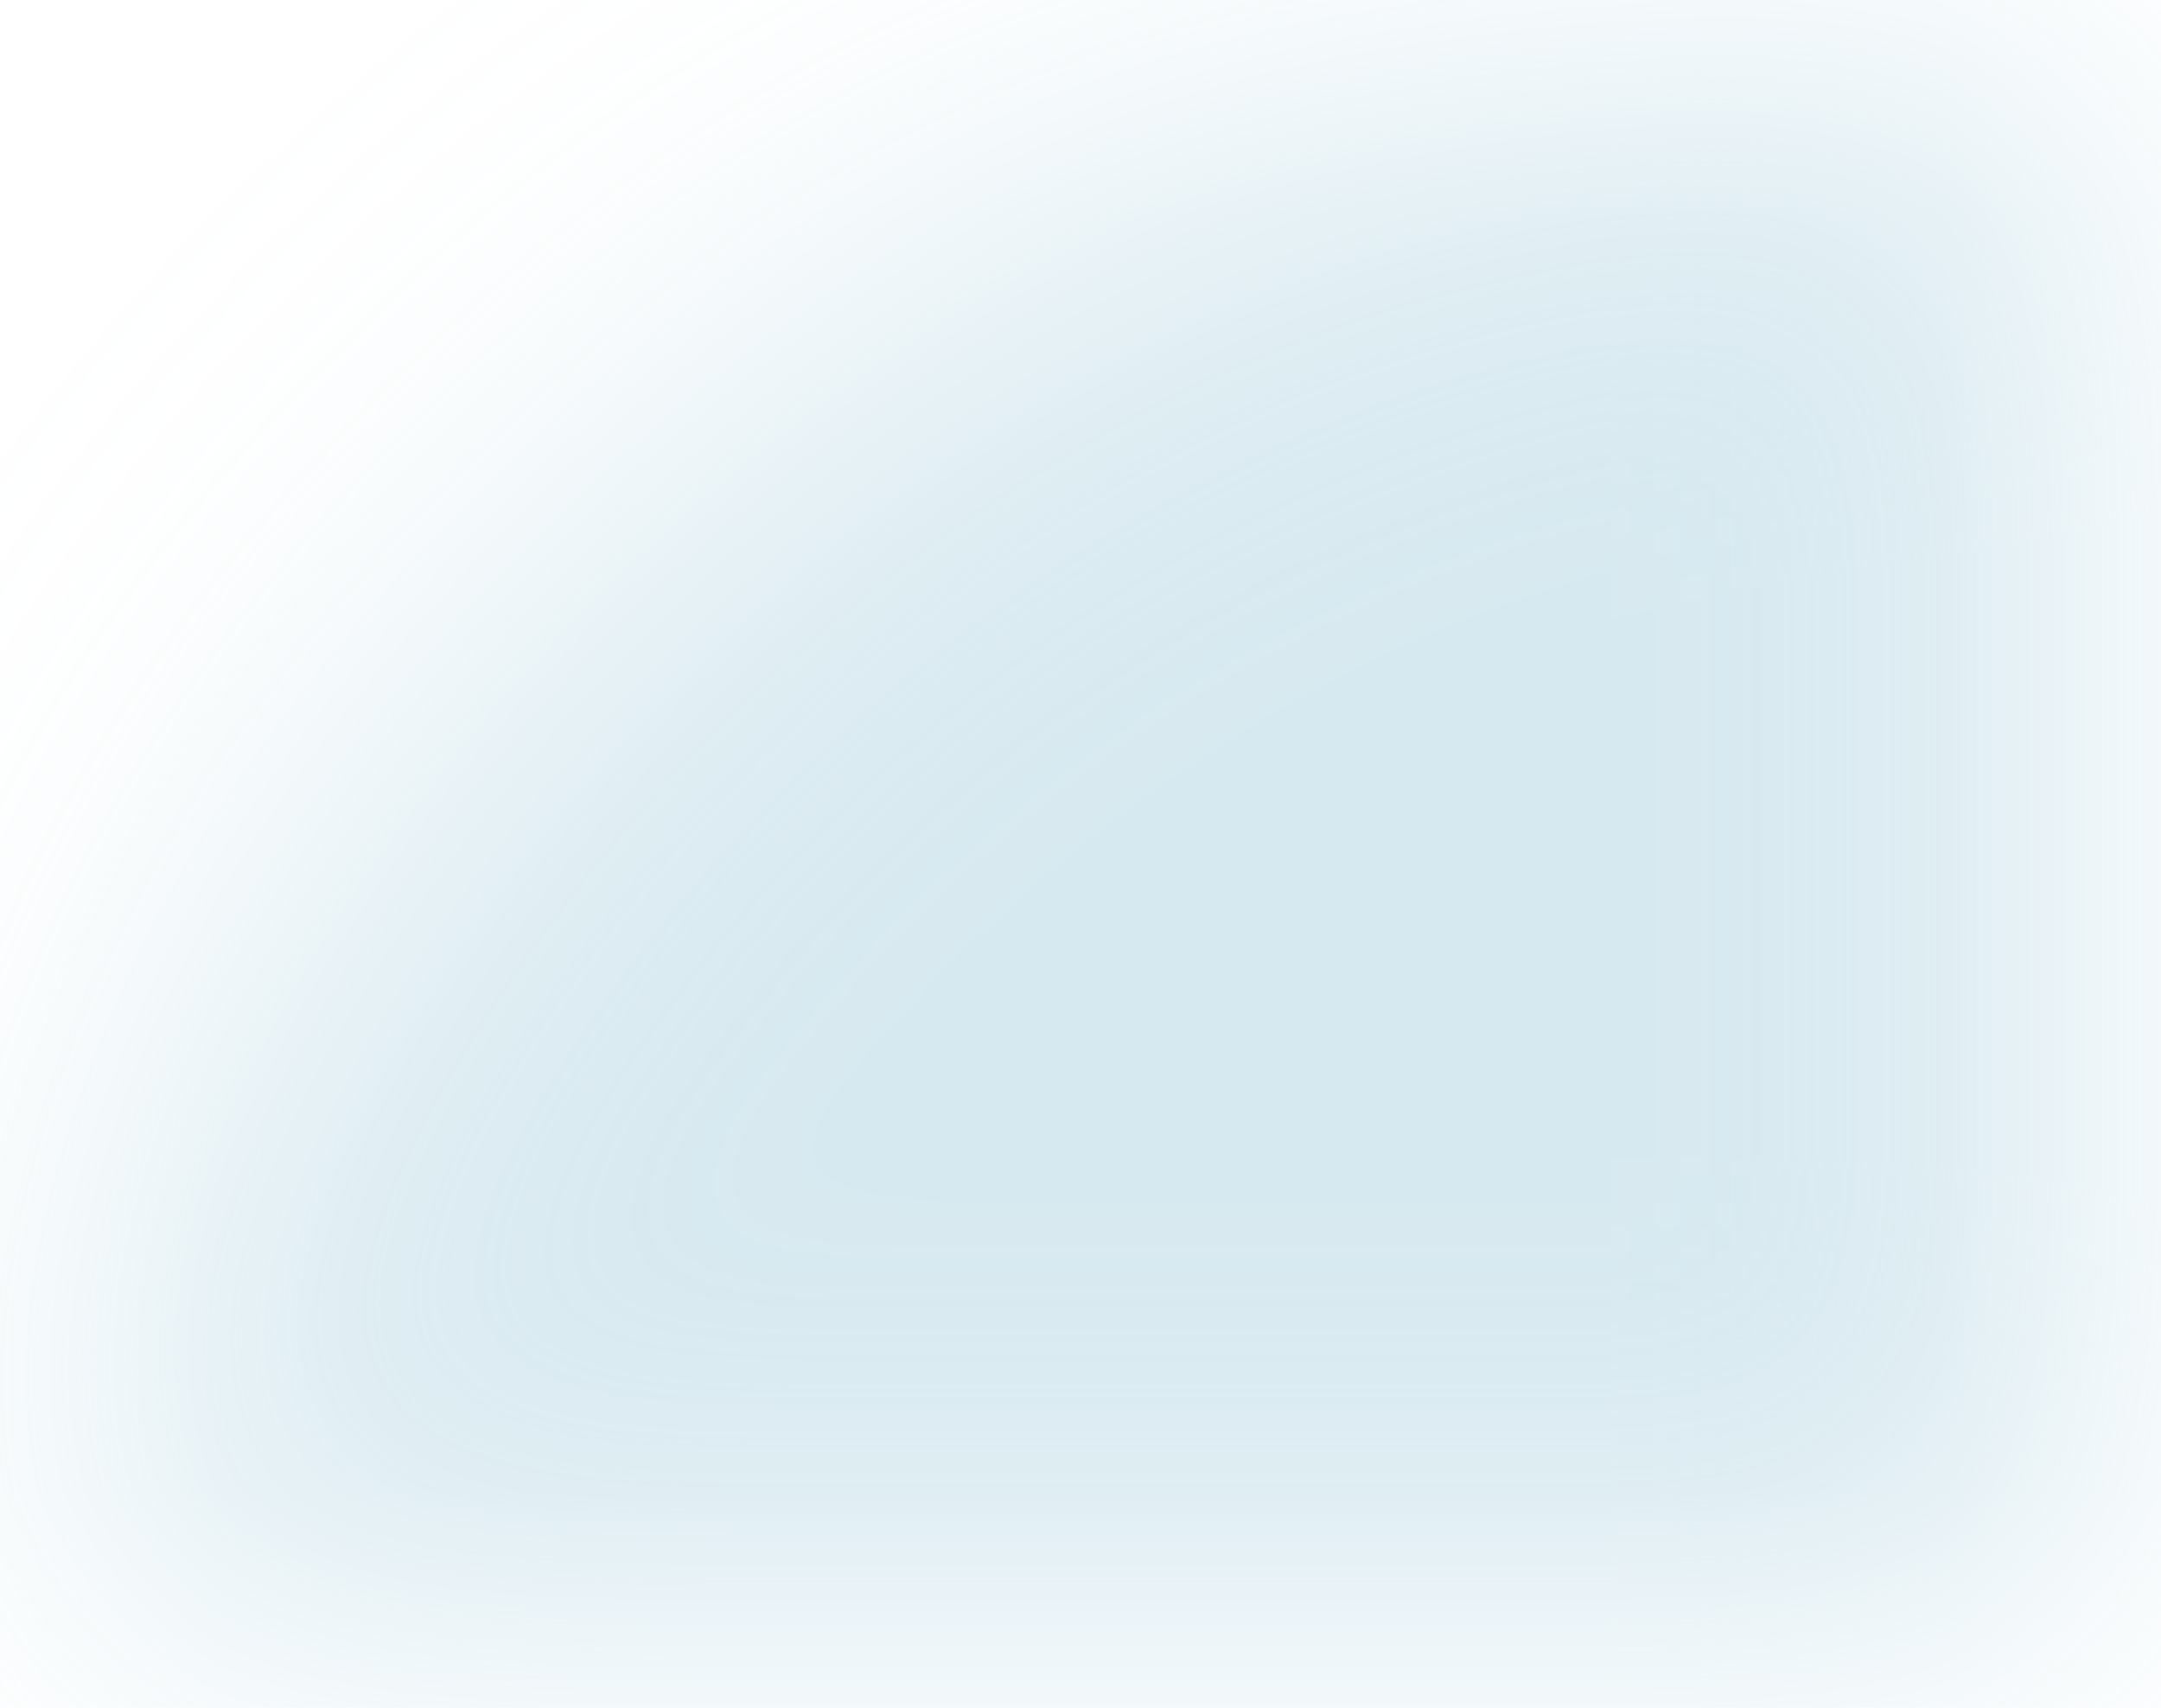
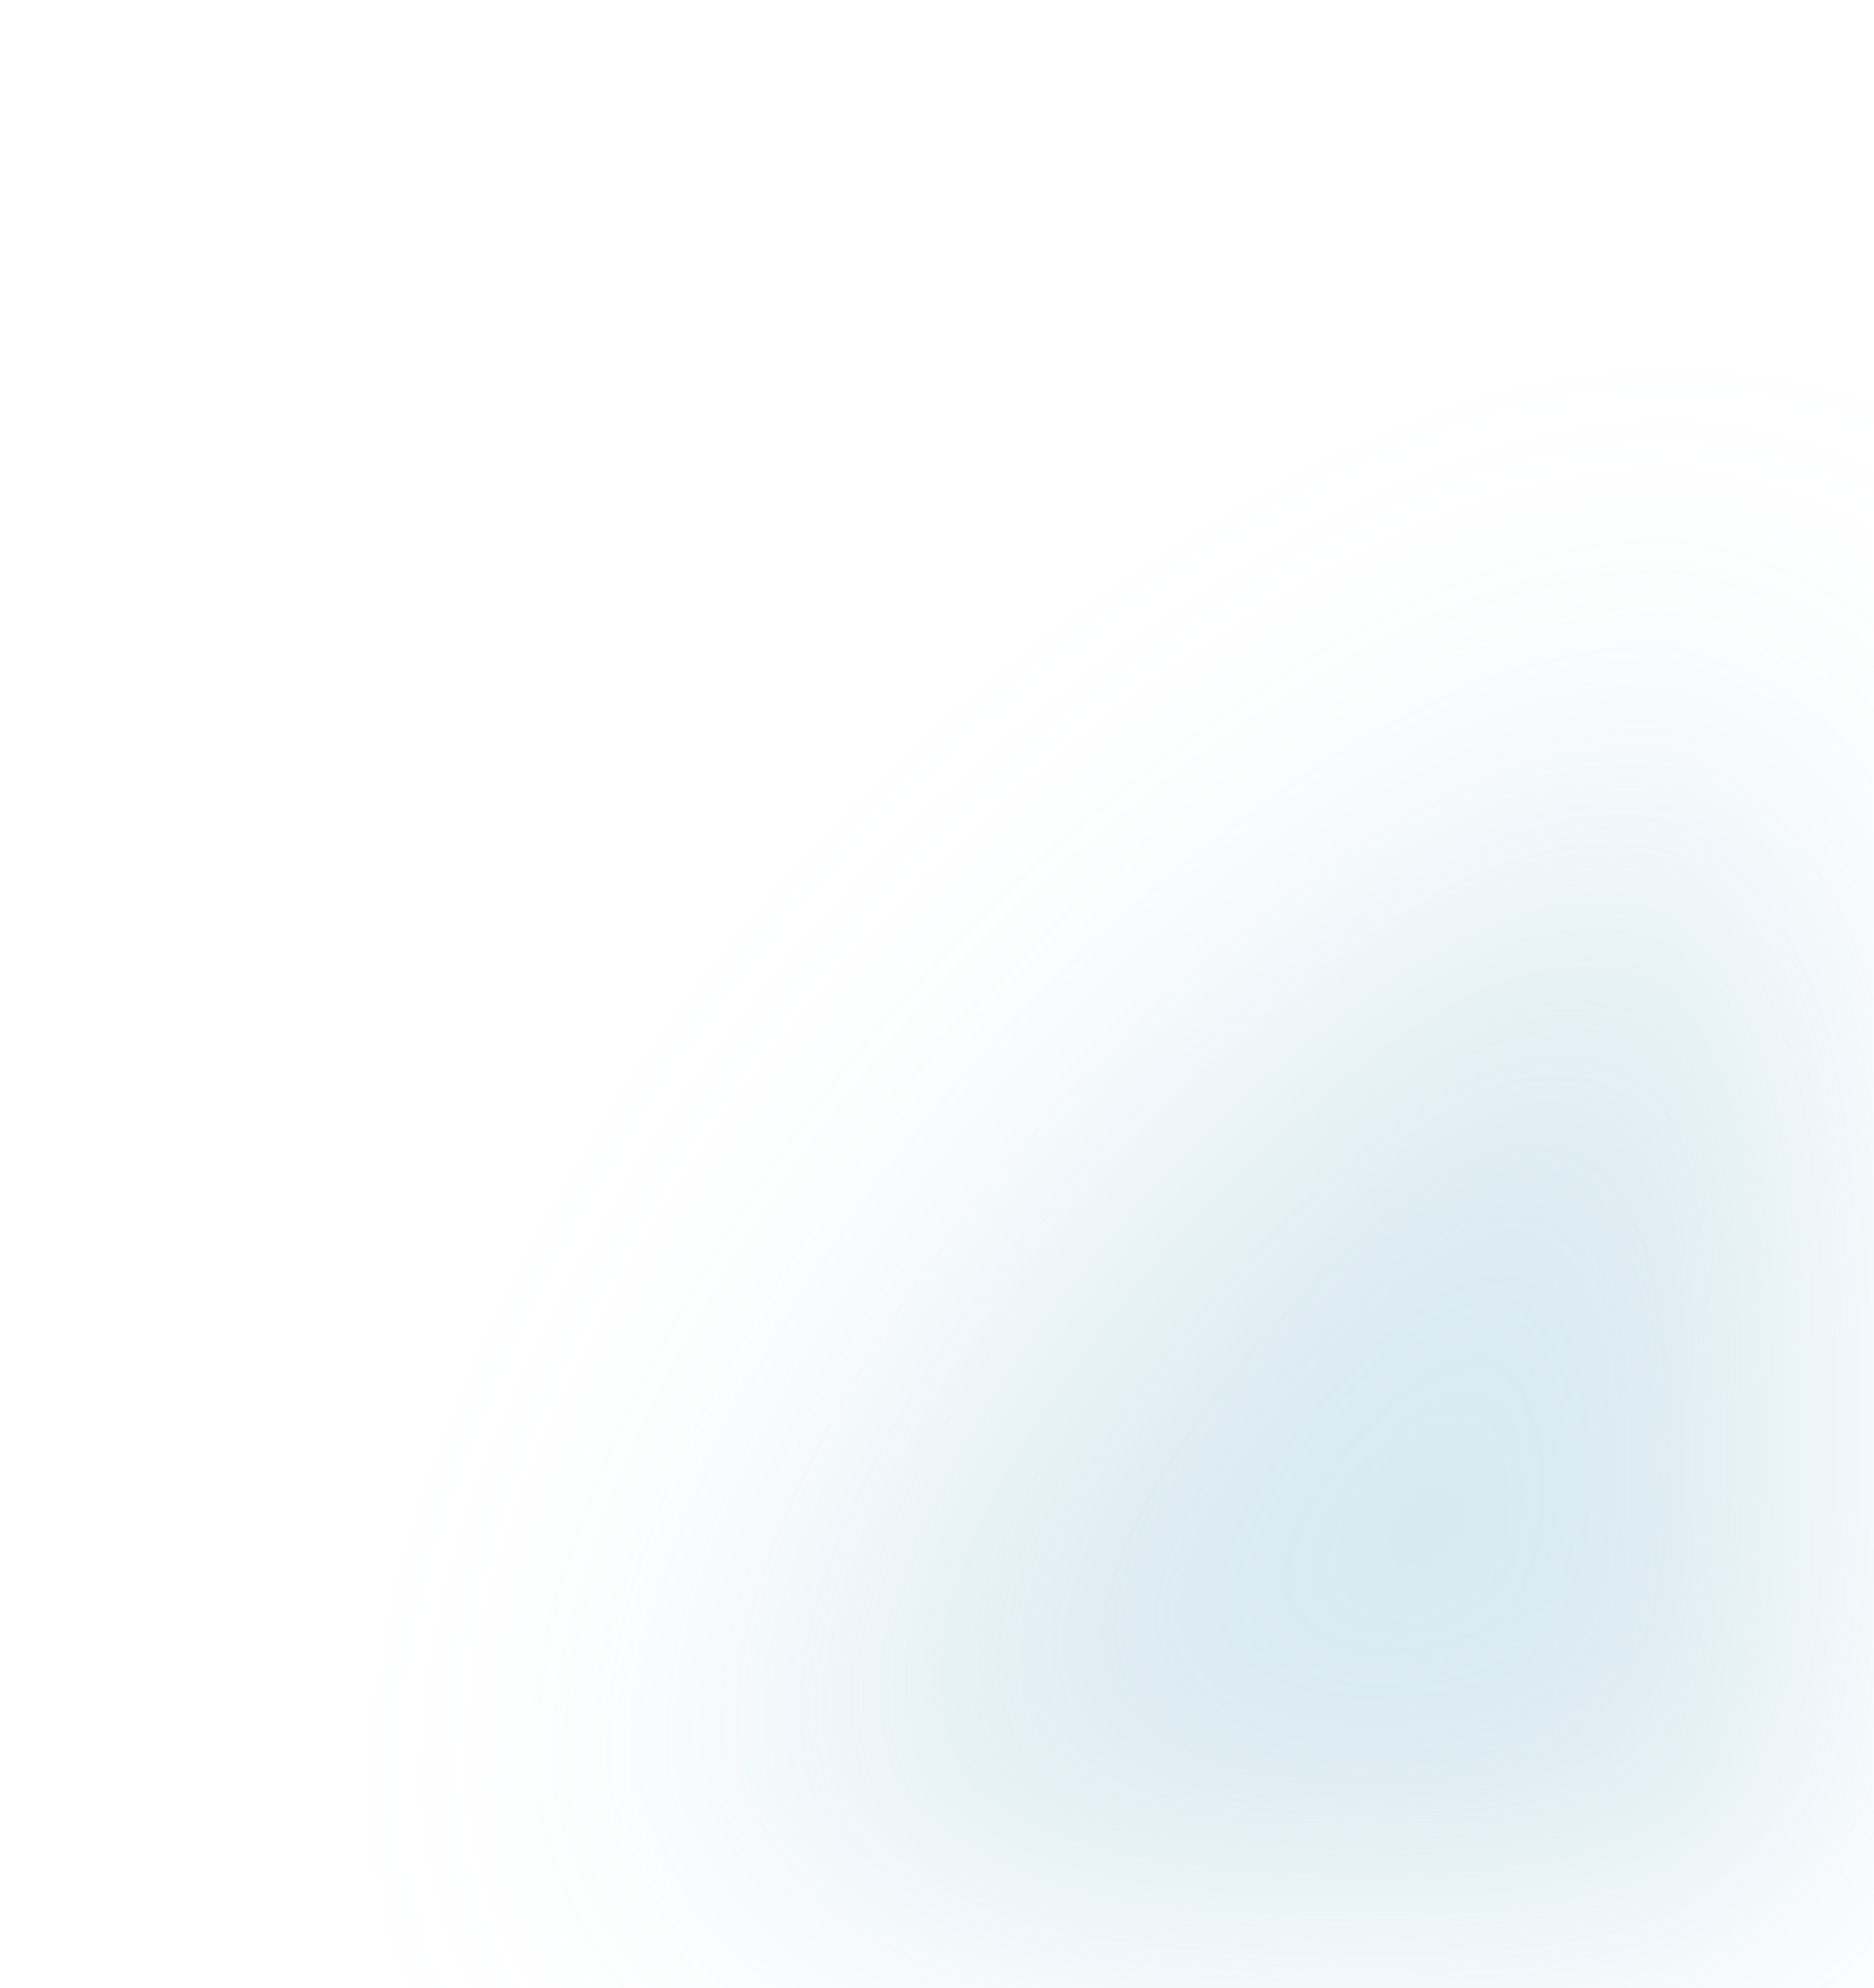
- <svg xmlns="http://www.w3.org/2000/svg" width="372" height="294" viewBox="0 0 372 294" fill="none">
-   <mask id="mask0_2144_260" style="mask-type:alpha" maskUnits="userSpaceOnUse" x="0" y="0" width="372" height="294">
-     <rect width="372" height="294" fill="#D9D9D9" />
+ <svg xmlns="http://www.w3.org/2000/svg" width="428" height="454" viewBox="0 0 428 454" fill="none">
+   <mask id="mask0_2173_256" style="mask-type:alpha" maskUnits="userSpaceOnUse" x="0" y="0" width="428" height="454">
+     <rect width="428" height="454" fill="#D9D9D9" />
  </mask>
-   <g mask="url(#mask0_2144_260)">
-     <g opacity="0.4" filter="url(#filter0_f_2144_260)">
-       <circle cx="342" cy="342" r="342" fill="#9CC9DA" />
+   <g mask="url(#mask0_2173_256)">
+     <g opacity="0.4" filter="url(#filter0_f_2173_256)">
+       <circle cx="515" cy="502" r="342" fill="#9CC9DA" />
    </g>
  </g>
  <defs>
-     <filter id="filter0_f_2144_260" x="-200" y="-200" width="1084" height="1084" filterUnits="userSpaceOnUse" color-interpolation-filters="sRGB">
+     <filter id="filter0_f_2173_256" x="-27" y="-40" width="1084" height="1084" filterUnits="userSpaceOnUse" color-interpolation-filters="sRGB">
      <feFlood flood-opacity="0" result="BackgroundImageFix" />
      <feBlend mode="normal" in="SourceGraphic" in2="BackgroundImageFix" result="shape" />
-       <feGaussianBlur stdDeviation="100" result="effect1_foregroundBlur_2144_260" />
+       <feGaussianBlur stdDeviation="100" result="effect1_foregroundBlur_2173_256" />
    </filter>
  </defs>
</svg>
